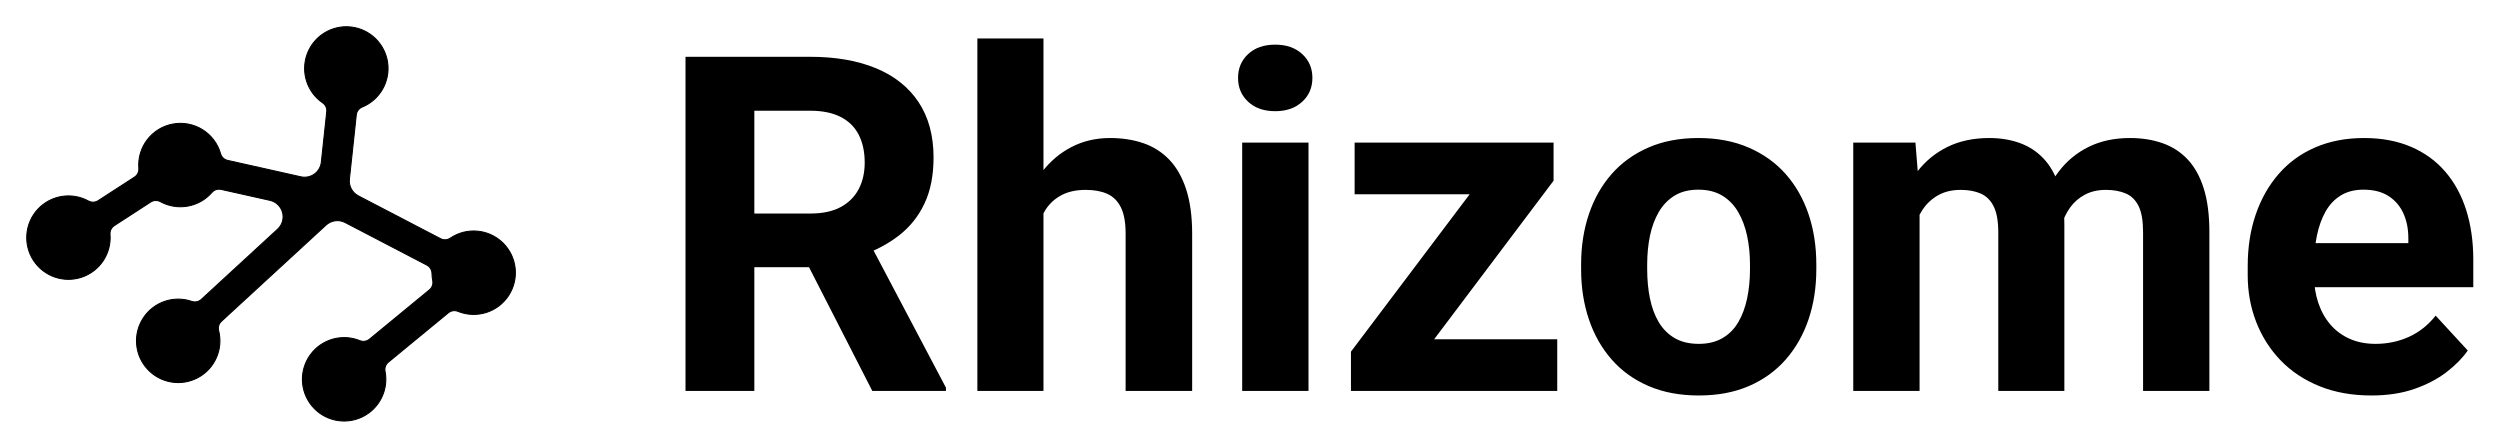
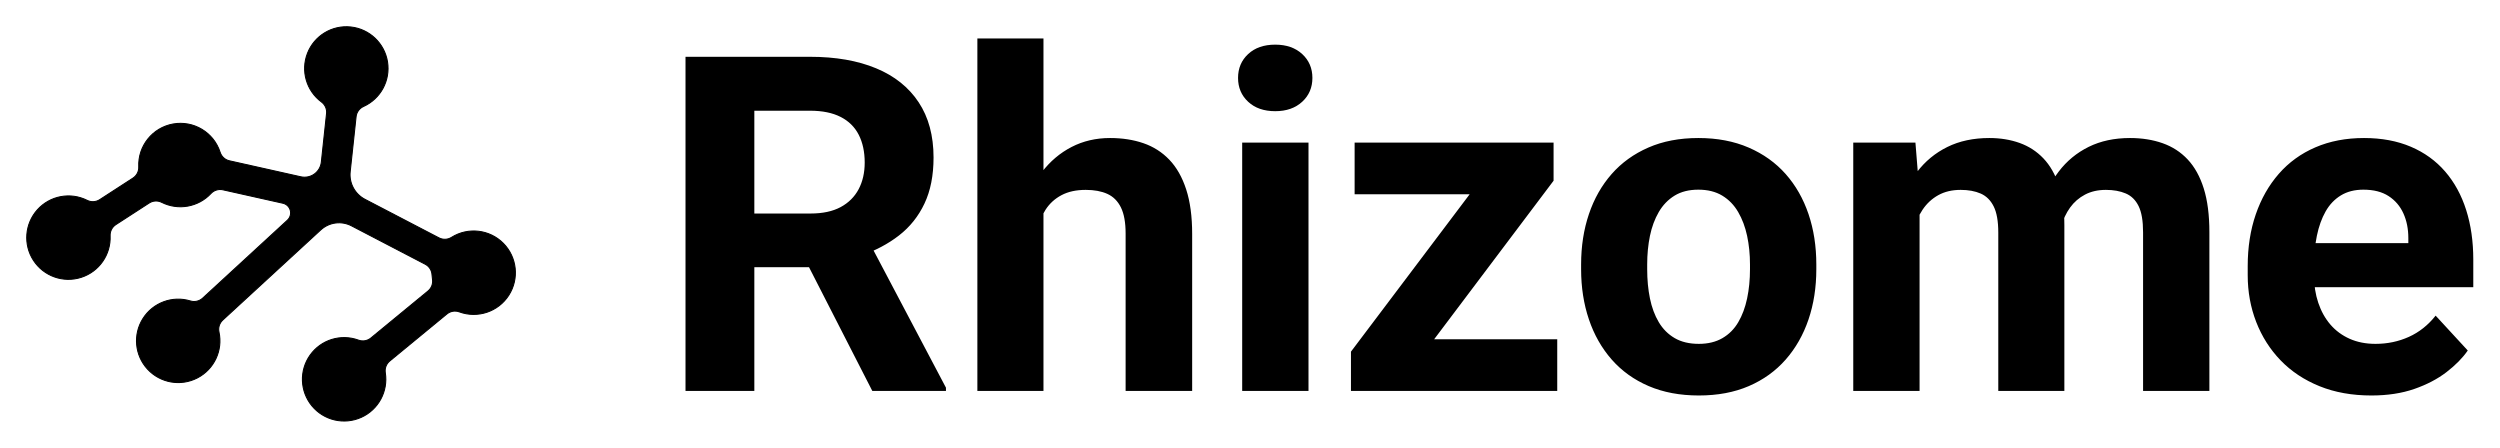
<svg xmlns="http://www.w3.org/2000/svg" viewBox="-11.38 -166.36 1063.95 190.53">
  <g transform="translate(-10.76 -185.82) scale(0.4482)" fill="#000" stroke="#000">
-     <path d="M303.74 197.4L308.88 149.44A9 9 0 0 0 305.03 141.06A39.61 39.61 0 1 1 342.47 145.08A9 9 0 0 0 336.93 152.45L330.38 213.53A16 16 0 0 0 338.9 229.43L416.98 270.09A9 9 0 0 0 426.18 269.56A39.61 39.61 0 1 1 433.44 339.04A9 9 0 0 0 424.33 340.42L367.35 387.3A9 9 0 0 0 364.24 395.98A39.61 39.61 0 1 1 340.31 366.9A9 9 0 0 0 349.43 365.52L406.4 318.64A9 9 0 0 0 409.52 309.96A39.61 39.61 0 0 1 408.79 302.96A9 9 0 0 0 403.95 295.11L326.39 254.71A16 16 0 0 0 308.16 257.13L208.85 348.5A9 9 0 0 0 206.22 357.33A39.61 39.61 0 1 1 180.73 329.62A9 9 0 0 0 189.76 327.74L262.27 261.02A16 16 0 0 0 254.93 233.63L208.58 223.25A9 9 0 0 0 199.82 226.13A39.61 39.61 0 0 1 150.93 234.89A9 9 0 0 0 141.71 235.23L107.17 257.63A9 9 0 0 0 103.09 265.9A39.61 39.61 0 1 1 82.61 234.3A9 9 0 0 0 91.83 233.96L126.37 211.57A9 9 0 0 0 130.45 203.29A39.61 39.61 0 0 1 208.05 189.38A9 9 0 0 0 214.75 195.72L284.33 211.31A16 16 0 0 0 303.74 197.4Z" fill="#000" />
+     <path d="M303.74 197.33L308.69 151.18A12 12 0 0 0 303.9 140.25A39.61 39.61 0 1 1 343.74 144.53A12 12 0 0 0 336.74 154.19L331.13 206.48A26.38 26.38 0 0 0 345.18 232.7L415.42 269.28A12 12 0 0 0 427.34 268.81A39.61 39.61 0 1 1 434.74 339.54A12 12 0 0 0 422.97 341.54L368.71 386.19A12 12 0 0 0 364.48 397.34A39.61 39.61 0 1 1 339.02 366.4A12 12 0 0 0 350.79 364.4L405.05 319.76A12 12 0 0 0 409.28 308.6A39.61 39.61 0 0 1 408.83 304.34A12 12 0 0 0 402.39 294.3L332.39 257.84A25.65 25.65 0 0 0 303.18 261.71L210.14 347.31A12 12 0 0 0 206.54 358.68A39.61 39.61 0 1 1 179.41 329.2A12 12 0 0 0 191.05 326.55L271.53 252.5A9.42 9.42 0 0 0 267.21 236.38L210.29 223.63A12 12 0 0 0 198.89 227.16A39.61 39.61 0 0 1 152.16 235.53A12 12 0 0 0 140.24 236.19L108.64 256.67A12 12 0 0 0 103.18 267.28A39.61 39.61 0 1 1 81.38 233.66A12 12 0 0 0 93.3 233L124.9 212.52A12 12 0 0 0 130.36 201.91A39.61 39.61 0 0 1 207.65 188.06A12 12 0 0 0 216.46 196.11L284.26 211.29A16.06 16.06 0 0 0 303.74 197.33Z" fill="#000" />
  </g>
  <g transform="translate(267.66 0)">
    <path d="M12.70 0L12.70-142.19L65.72-142.19Q82.03-142.19 93.80-137.30Q105.57-132.42 111.91-122.85Q118.26-113.28 118.26-99.32Q118.26-87.89 114.40-79.74Q110.55-71.58 103.56-66.16Q96.58-60.74 87.21-57.52L77.93-52.64L31.84-52.64L31.64-75.49L65.92-75.49Q73.63-75.49 78.71-78.22Q83.79-80.96 86.38-85.84Q88.96-90.72 88.96-97.17Q88.96-104 86.43-108.98Q83.89-113.96 78.71-116.60Q73.54-119.24 65.72-119.24L41.99-119.24L41.99 0L12.70 0M123.54 0L92.19 0L59.77-63.38L90.72-63.57L123.54-1.37L123.54 0M136.91-150L165.04-150L165.04 0L136.91 0L136.91-150M161.04-56.54L153.32-56.54Q153.42-67.58 156.25-76.90Q159.08-86.23 164.36-93.12Q169.63-100 177-103.81Q184.38-107.62 193.36-107.62Q201.17-107.62 207.57-105.42Q213.96-103.22 218.60-98.39Q223.24-93.55 225.78-85.74Q228.32-77.93 228.32-66.80L228.32 0L200 0L200-66.99Q200-74.02 198-78.08Q196-82.13 192.24-83.84Q188.48-85.55 183.01-85.55Q176.95-85.55 172.71-83.30Q168.46-81.05 165.92-77.10Q163.38-73.14 162.21-67.87Q161.04-62.60 161.04-56.54M249.61-105.66L277.83-105.66L277.83 0L249.61 0L249.61-105.66M247.85-133.20Q247.85-139.36 252.15-143.36Q256.45-147.36 263.67-147.36Q270.80-147.36 275.15-143.36Q279.49-139.36 279.49-133.20Q279.49-127.05 275.15-123.05Q270.80-119.04 263.67-119.04Q256.45-119.04 252.15-123.05Q247.85-127.05 247.85-133.20M303.42-21.97L383.69-21.97L383.69 0L303.42 0L303.42-21.97M382.13-105.66L382.13-89.45L314.75 0L295.90 0L295.90-16.70L362.99-105.66L382.13-105.66M297.46-105.66L372.17-105.66L372.17-83.69L297.46-83.69L297.46-105.66M393.85-51.76L393.85-53.81Q393.85-65.43 397.17-75.24Q400.49-85.06 406.84-92.29Q413.18-99.51 422.46-103.56Q431.74-107.62 443.75-107.62Q455.76-107.62 465.14-103.56Q474.51-99.51 480.91-92.29Q487.30-85.06 490.63-75.24Q493.95-65.43 493.95-53.81L493.95-51.76Q493.95-40.23 490.63-30.42Q487.30-20.61 480.91-13.33Q474.51-6.05 465.23-2.05Q455.96 1.95 443.95 1.95Q431.93 1.95 422.61-2.05Q413.28-6.05 406.88-13.33Q400.49-20.61 397.17-30.42Q393.85-40.23 393.85-51.76M421.97-53.81L421.97-51.76Q421.97-45.12 423.14-39.36Q424.32-33.59 426.90-29.25Q429.49-24.90 433.69-22.46Q437.89-20.02 443.95-20.02Q449.80-20.02 454-22.46Q458.20-24.90 460.74-29.25Q463.28-33.59 464.50-39.36Q465.72-45.12 465.72-51.76L465.72-53.81Q465.72-60.25 464.50-65.97Q463.28-71.68 460.69-76.12Q458.11-80.57 453.91-83.11Q449.71-85.64 443.75-85.64Q437.79-85.64 433.64-83.11Q429.49-80.57 426.90-76.12Q424.32-71.68 423.14-65.97Q421.97-60.25 421.97-53.81M536.13-105.66L537.89-83.79L537.89 0L509.67 0L509.67-105.66L536.13-105.66M533.89-56.54L526.17-56.54Q526.17-67.58 528.86-76.90Q531.54-86.23 536.77-93.12Q541.99-100 549.71-103.81Q557.42-107.62 567.58-107.62Q574.61-107.62 580.47-105.52Q586.33-103.42 590.58-98.97Q594.82-94.53 597.17-87.45Q599.51-80.37 599.51-70.51L599.51 0L571.39 0L571.39-67.38Q571.39-74.61 569.43-78.52Q567.48-82.42 563.92-83.98Q560.35-85.55 555.37-85.55Q549.90-85.55 545.85-83.30Q541.80-81.05 539.16-77.10Q536.52-73.14 535.21-67.87Q533.89-62.60 533.89-56.54M596.88-59.77L586.82-58.50Q586.82-68.85 589.40-77.73Q591.99-86.62 597.12-93.36Q602.25-100.10 609.86-103.86Q617.48-107.62 627.44-107.62Q635.06-107.62 641.31-105.42Q647.56-103.22 652-98.49Q656.45-93.75 658.84-86.13Q661.23-78.52 661.23-67.48L661.23 0L633.01 0L633.01-67.48Q633.01-74.80 631.10-78.66Q629.20-82.52 625.63-84.03Q622.07-85.55 617.19-85.55Q612.11-85.55 608.30-83.54Q604.49-81.54 601.95-78.03Q599.41-74.51 598.14-69.87Q596.88-65.23 596.88-59.77M730.18 1.95Q717.87 1.95 708.11-2Q698.34-5.96 691.55-12.99Q684.77-20.02 681.15-29.35Q677.54-38.67 677.54-49.22L677.54-53.12Q677.54-65.14 680.96-75.10Q684.38-85.06 690.77-92.38Q697.17-99.71 706.35-103.66Q715.53-107.62 727.05-107.62Q738.28-107.62 746.97-103.91Q755.66-100.20 761.57-93.36Q767.48-86.52 770.51-77Q773.54-67.48 773.54-55.86L773.54-44.14L689.55-44.14L689.55-62.89L745.90-62.89L745.90-65.04Q745.90-70.90 743.80-75.54Q741.70-80.18 737.50-82.91Q733.30-85.64 726.76-85.64Q721.19-85.64 717.19-83.20Q713.18-80.76 710.69-76.37Q708.20-71.97 706.98-66.06Q705.76-60.16 705.76-53.12L705.76-49.22Q705.76-42.87 707.57-37.50Q709.38-32.13 712.74-28.22Q716.11-24.32 720.95-22.17Q725.78-20.02 731.93-20.02Q739.55-20.02 746.14-23Q752.73-25.98 757.52-32.03L771.19-17.19Q767.87-12.40 762.16-8.01Q756.45-3.61 748.44-0.83Q740.43 1.95 730.18 1.95" fill="#000" />
  </g>
</svg>
